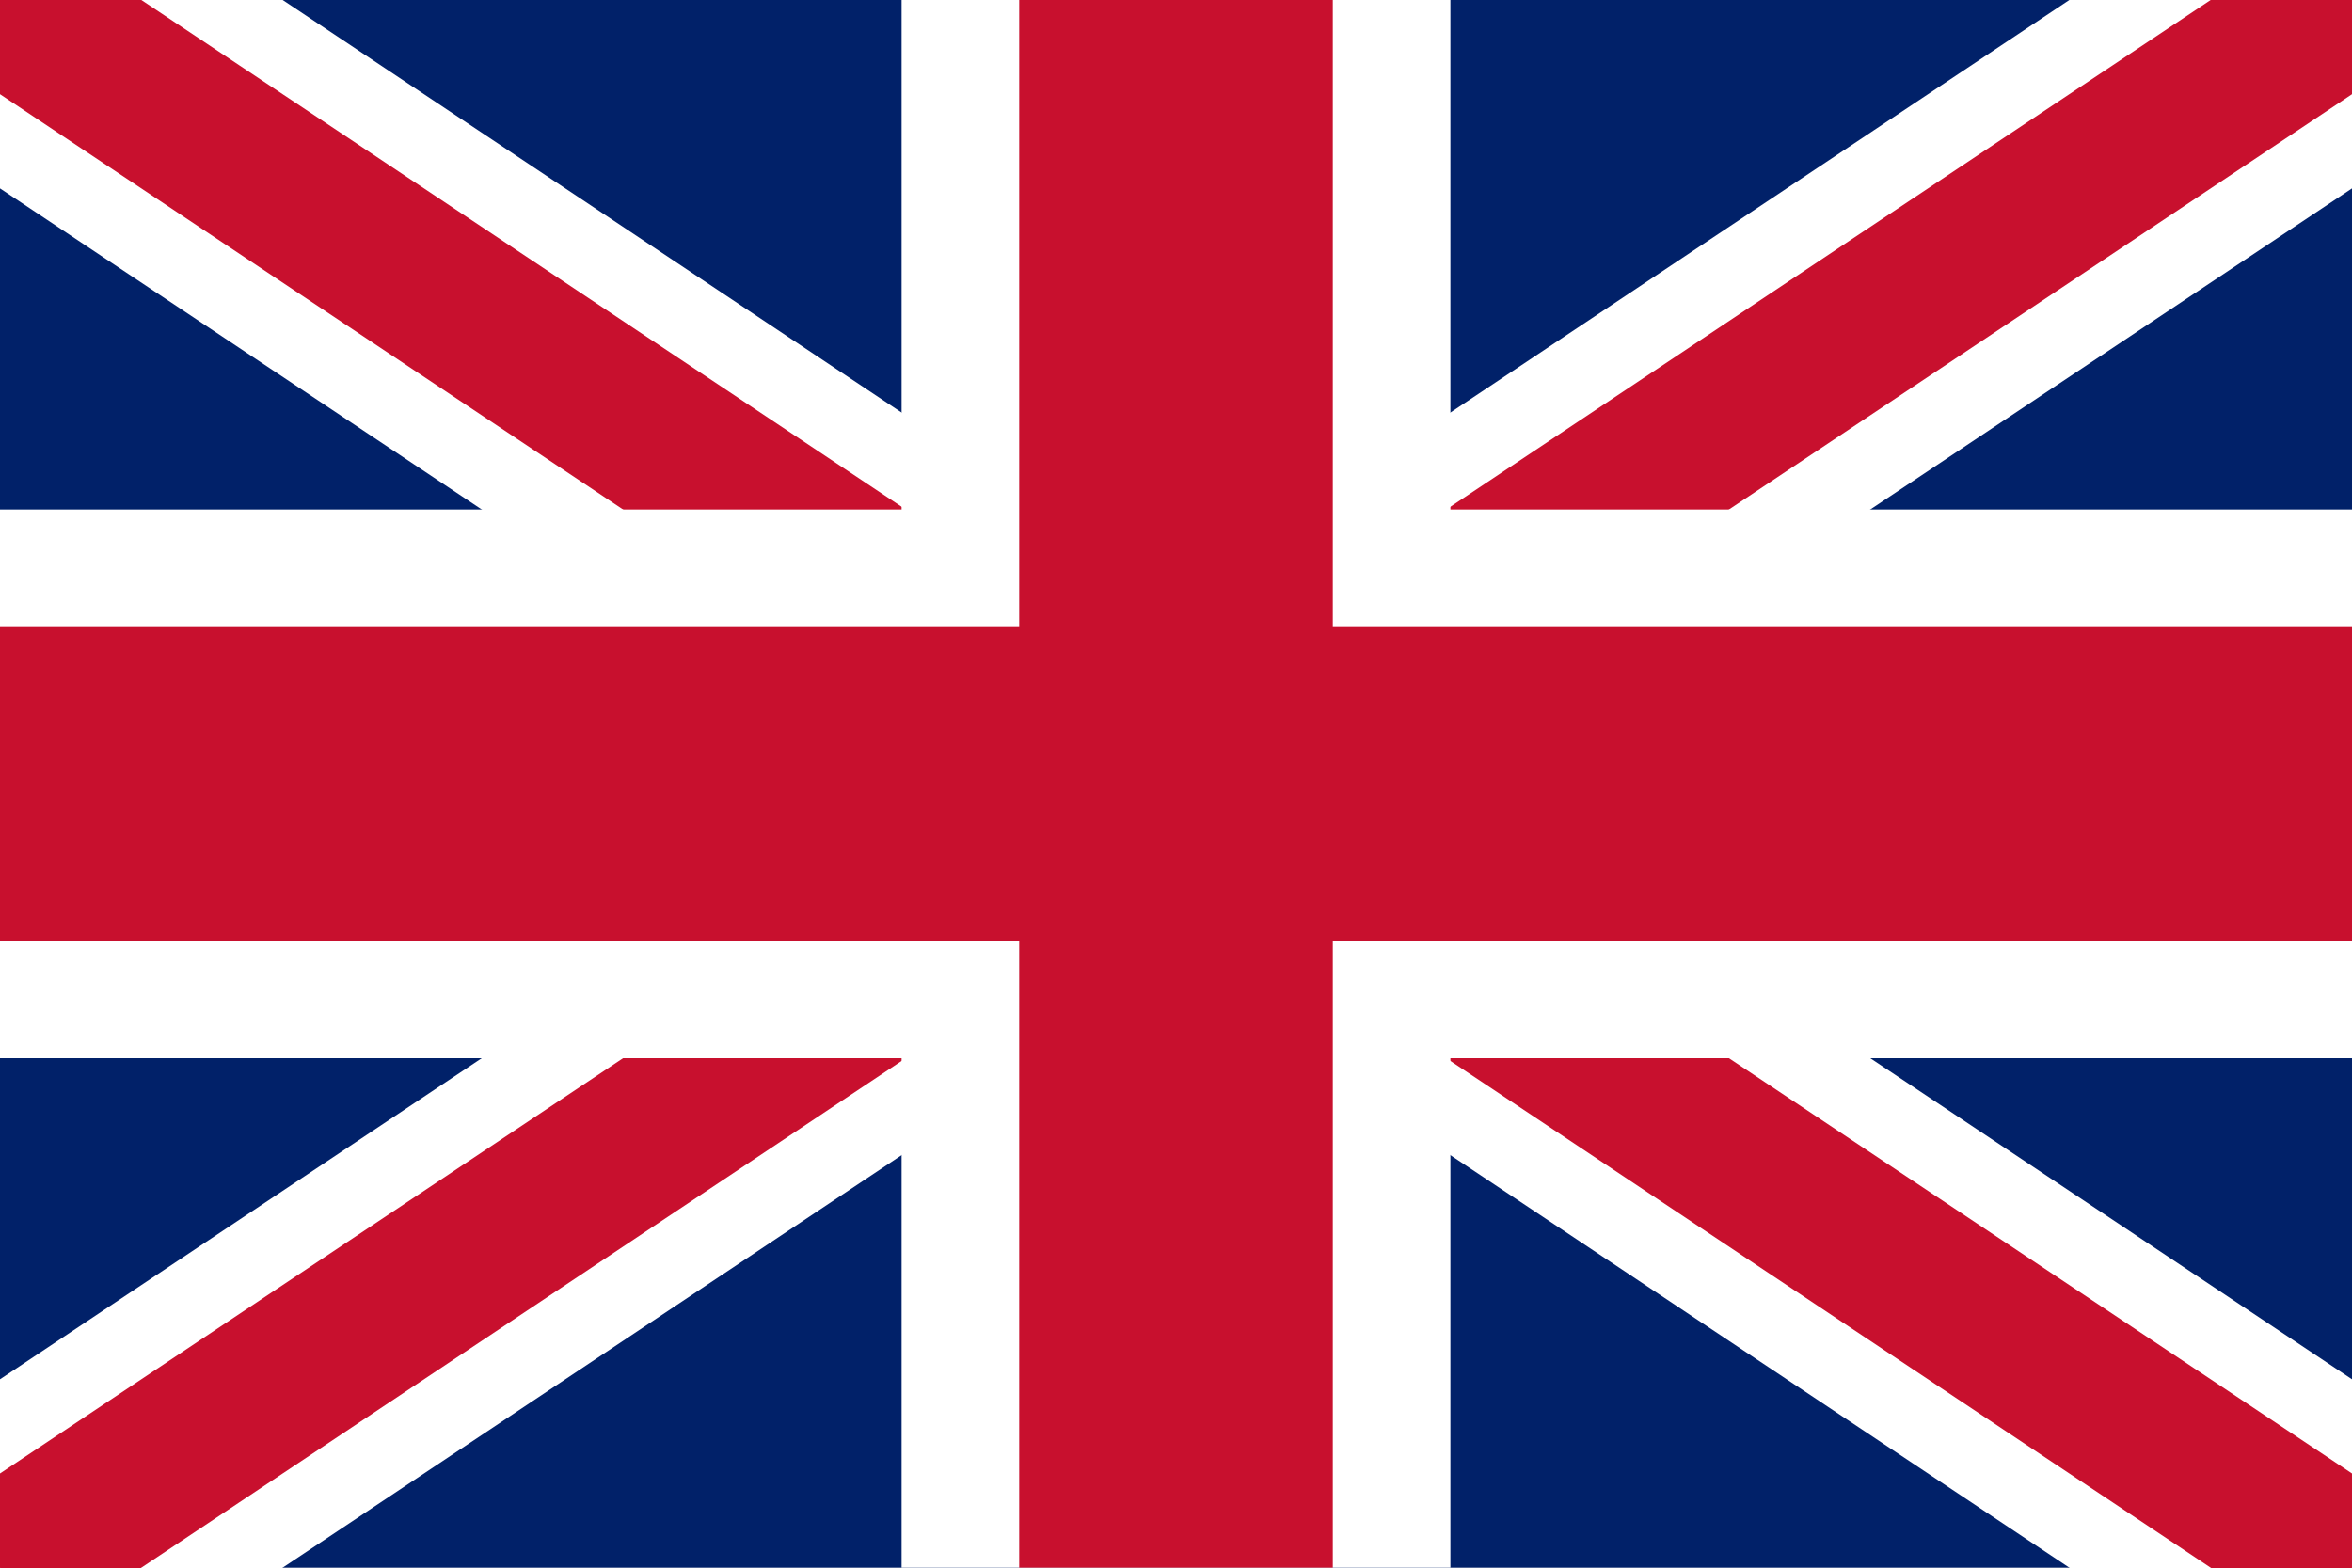
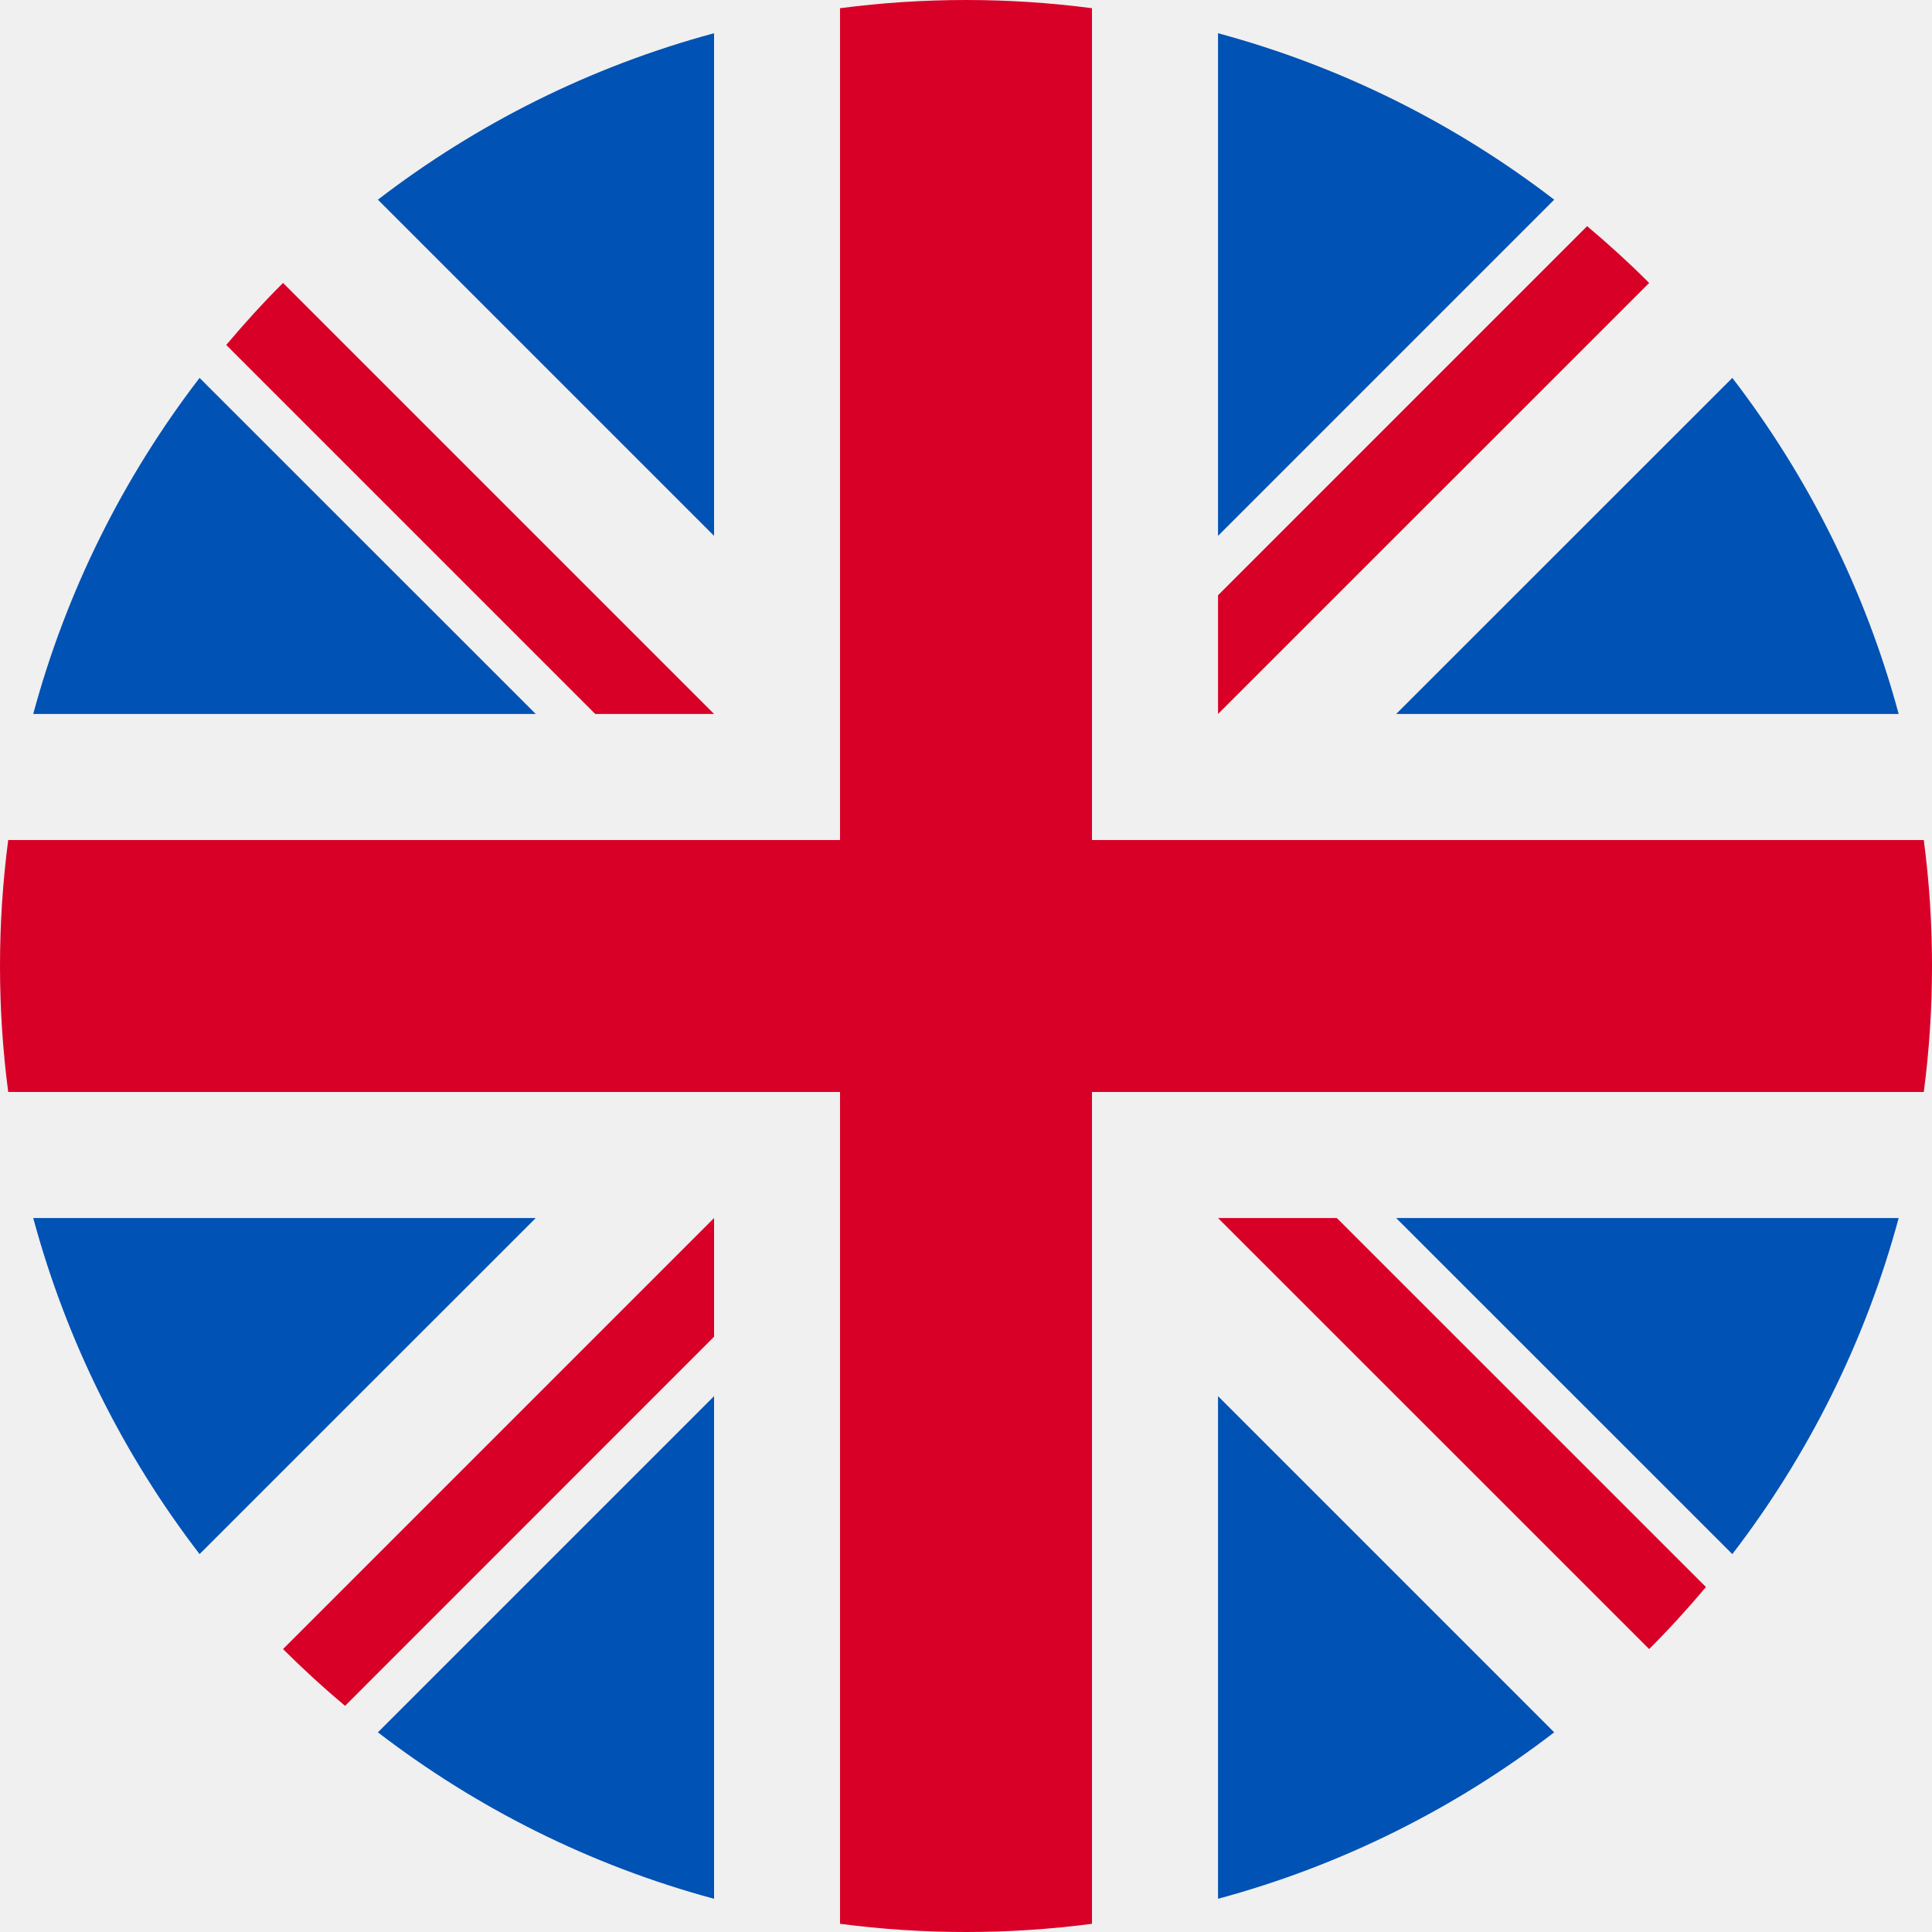
- <svg xmlns="http://www.w3.org/2000/svg" viewBox="0 0 30 20">
-   <path fill="#012169" d="M0 0h30v20H0z" />
-   <path stroke="#fff" stroke-width="4" d="m0 0 30 20M30 0 0 20" />
-   <path stroke="#c8102e" stroke-width="2" d="m0 0 30 20M30 0 0 20" />
-   <path stroke="#fff" stroke-width="7" d="M15 0v20M0 10h30" />
-   <path stroke="#c8102e" stroke-width="4" d="M15 0v20M0 10h30" />
+ <svg xmlns="http://www.w3.org/2000/svg" width="20" height="20" viewBox="0 0 20 20" fill="none">
+   <path d="M10 20C15.523 20 20 15.523 20 10C20 4.477 15.523 0 10 0C4.477 0 0 4.477 0 10C0 15.523 4.477 20 10 20Z" fill="#F0F0F0" />
+   <path d="M2.066 3.912C1.281 4.934 0.689 6.112 0.344 7.391H5.546L2.066 3.912Z" fill="#0052B4" />
+   <path d="M19.655 7.391C19.31 6.112 18.718 4.934 17.933 3.912L14.453 7.391H19.655Z" fill="#0052B4" />
+   <path d="M0.344 12.609C0.689 13.888 1.281 15.066 2.066 16.088L5.546 12.609H0.344Z" fill="#0052B4" />
+   <path d="M16.089 2.067C15.067 1.282 13.889 0.689 12.609 0.344V5.547L16.089 2.067Z" fill="#0052B4" />
+   <path d="M3.912 17.933C4.934 18.718 6.112 19.311 7.392 19.656V14.453L3.912 17.933Z" fill="#0052B4" />
+   <path d="M7.392 0.344C6.112 0.689 4.934 1.282 3.912 2.067L7.392 5.547V0.344Z" fill="#0052B4" />
+   <path d="M12.609 19.656C13.889 19.311 15.067 18.718 16.089 17.933L12.609 14.453V19.656Z" fill="#0052B4" />
+   <path d="M14.453 12.609L17.933 16.088C18.718 15.066 19.31 13.888 19.655 12.609H14.453Z" fill="#0052B4" />
+   <path d="M19.915 8.696H11.304H11.304V0.085C10.877 0.029 10.442 0 10 0C9.558 0 9.123 0.029 8.696 0.085V8.696V8.696H0.085C0.029 9.123 0 9.558 0 10C0 10.442 0.029 10.877 0.085 11.304H8.696H8.696V19.915C9.123 19.971 9.558 20 10 20C10.442 20 10.877 19.971 11.304 19.915V11.304V11.304H19.915C19.971 10.877 20 10.442 20 10C20 9.558 19.971 9.123 19.915 8.696Z" fill="#D80027" />
+   <path d="M12.609 12.609L17.072 17.071C17.277 16.866 17.473 16.651 17.66 16.429L13.839 12.609H12.609V12.609Z" fill="#D80027" />
+   <path d="M7.392 12.609H7.392L2.93 17.071C3.135 17.276 3.349 17.472 3.572 17.659L7.392 13.838V12.609Z" fill="#D80027" />
+   <path d="M7.392 7.391V7.391L2.93 2.929C2.724 3.134 2.529 3.349 2.342 3.571L6.162 7.391L7.392 7.391Z" fill="#D80027" />
+   <path d="M12.609 7.391L17.072 2.929C16.867 2.724 16.652 2.528 16.43 2.341L12.609 6.162V7.391Z" fill="#D80027" />
</svg>
